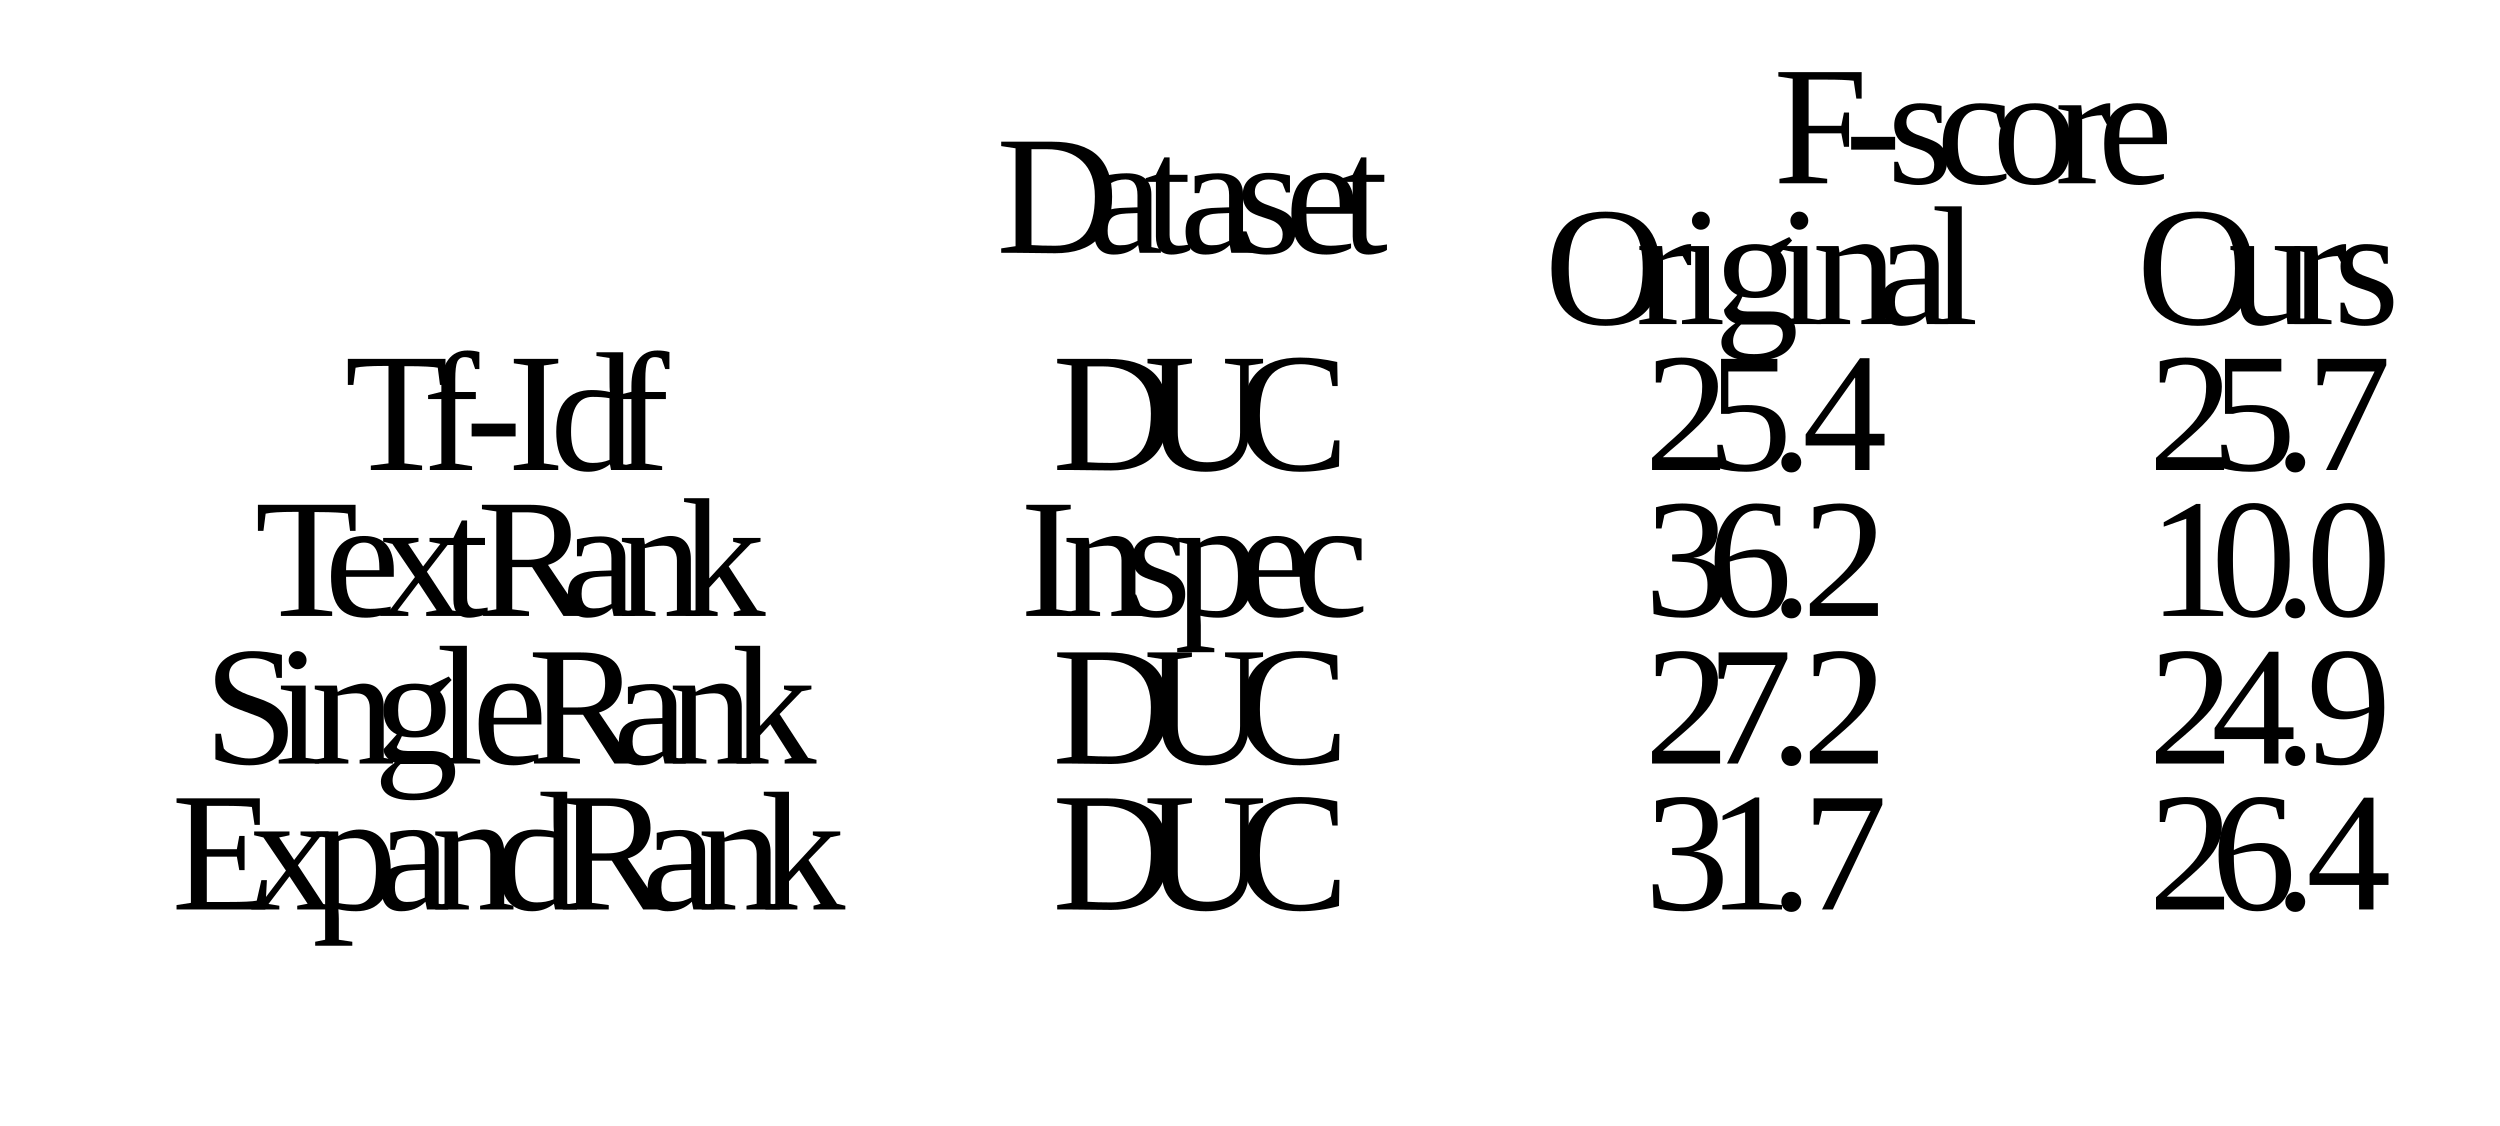
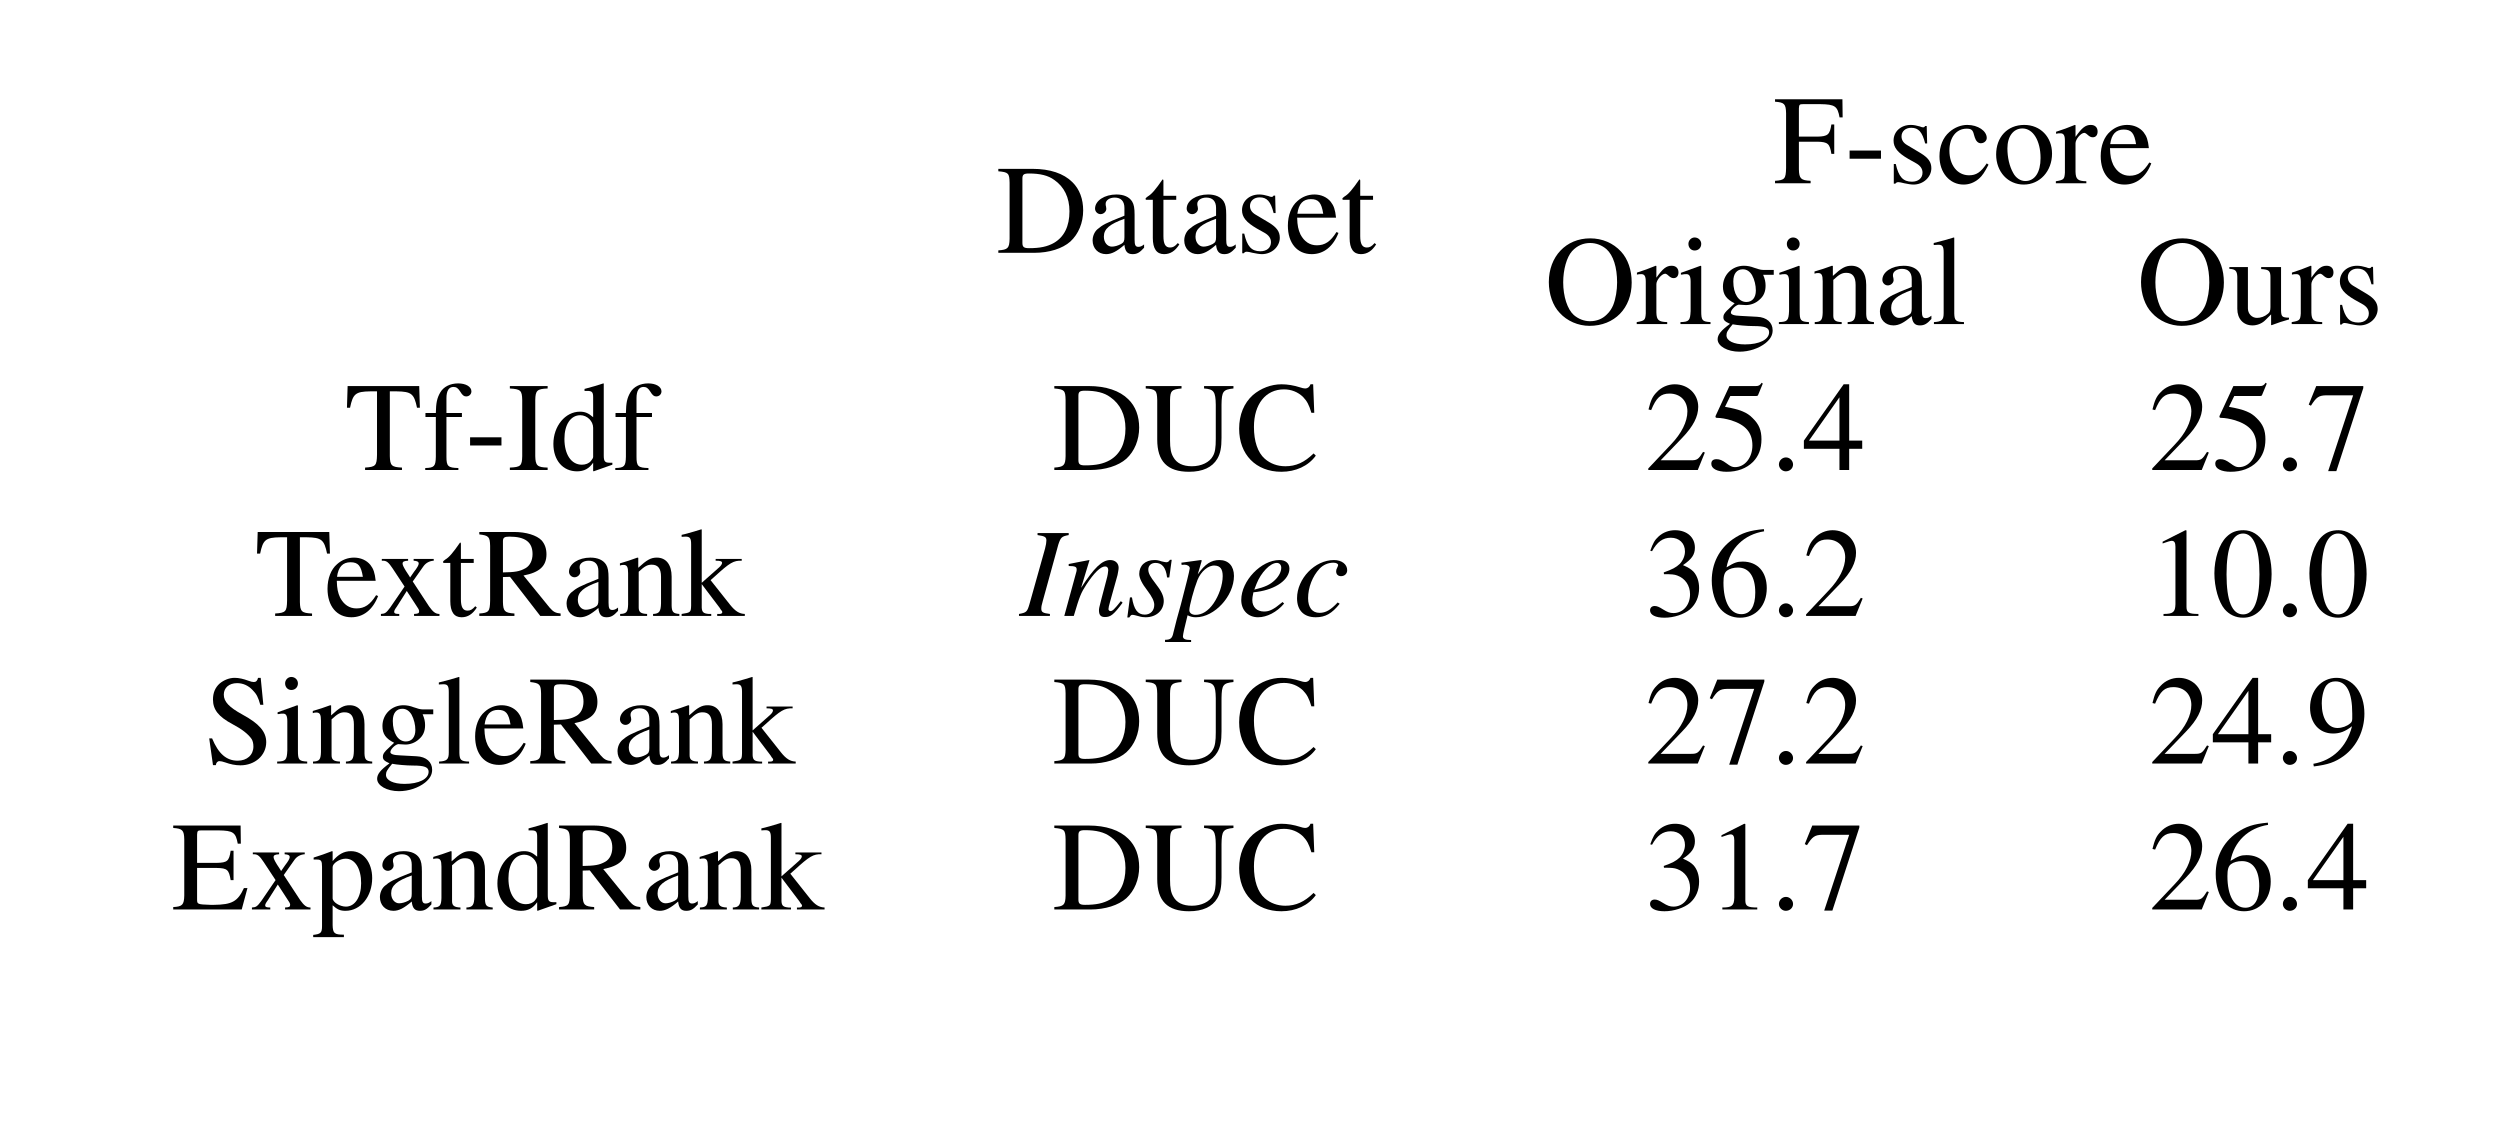
<svg xmlns="http://www.w3.org/2000/svg" height="99.5" width="221.0" version="1.1">
  <g transform="translate(-112.9,-81.39999)">
-     <text style="" transform="matrix(1.25,0.0,0.0,1.25,200.9762,103.7488)" y="0.0" x="0.0">D</text>
-     <text style="" transform="matrix(1.25,0.0,0.0,1.25,200.9762,103.7488)" y="0.0" x="6.48">a</text>
-     <text style="" transform="matrix(1.25,0.0,0.0,1.25,200.9762,103.7488)" y="0.0" x="10.44">t</text>
-     <text style="" transform="matrix(1.25,0.0,0.0,1.25,200.9762,103.7488)" y="0.0" x="12.96">a</text>
-     <text style="" transform="matrix(1.25,0.0,0.0,1.25,200.9762,103.7488)" y="0.0" x="16.92">s</text>
-     <text style="" transform="matrix(1.25,0.0,0.0,1.25,200.9762,103.7488)" y="0.0" x="20.4">e</text>
-     <text style="" transform="matrix(1.25,0.0,0.0,1.25,200.9762,103.7488)" y="0.0" x="24.36">t</text>
-     <text style="" transform="matrix(1.25,0.0,0.0,1.25,269.6763,97.59882)" y="0.0" x="0.0">F</text>
-     <text style="" transform="matrix(1.25,0.0,0.0,1.25,269.6763,97.59882)" y="0.0" x="5.04">-</text>
-     <text style="" transform="matrix(1.25,0.0,0.0,1.25,269.6763,97.59882)" y="0.0" x="8.04">s</text>
-     <text style="" transform="matrix(1.25,0.0,0.0,1.25,269.6763,97.59882)" y="0.0" x="11.52">c</text>
-     <text style="" transform="matrix(1.25,0.0,0.0,1.25,269.6763,97.59882)" y="0.0" x="15.48">o</text>
-     <text style="" transform="matrix(1.25,0.0,0.0,1.25,269.6763,97.59882)" y="0.0" x="19.92">r</text>
-     <text style="" transform="matrix(1.25,0.0,0.0,1.25,269.6763,97.59882)" y="0.0" x="22.92">e</text>
-     <text style="" transform="matrix(1.25,0.0,0.0,1.25,249.4263,110.0488)" y="0.0" x="0.0">O</text>
-     <text style="" transform="matrix(1.25,0.0,0.0,1.25,249.4263,110.0488)" y="0.0" x="6.48">r</text>
-     <text style="" transform="matrix(1.25,0.0,0.0,1.25,249.4263,110.0488)" y="0.0" x="9.48">i</text>
-     <text style="" transform="matrix(1.25,0.0,0.0,1.25,249.4263,110.0488)" y="0.0" x="12">g</text>
-     <text style="" transform="matrix(1.25,0.0,0.0,1.25,249.4263,110.0488)" y="0.0" x="16.44">i</text>
-     <text style="" transform="matrix(1.25,0.0,0.0,1.25,249.4263,110.0488)" y="0.0" x="18.96">n</text>
-     <text style="" transform="matrix(1.25,0.0,0.0,1.25,249.4263,110.0488)" y="0.0" x="23.4">a</text>
-     <text style="" transform="matrix(1.25,0.0,0.0,1.25,249.4263,110.0488)" y="0.0" x="27.36">l</text>
-     <text style="" transform="matrix(1.25,0.0,0.0,1.25,301.7763,110.0488)" y="0.0" x="0.0">O</text>
-     <text style="" transform="matrix(1.25,0.0,0.0,1.25,301.7763,110.0488)" y="0.0" x="6.48">u</text>
-     <text style="" transform="matrix(1.25,0.0,0.0,1.25,301.7763,110.0488)" y="0.0" x="10.92">r</text>
-     <text style="" transform="matrix(1.25,0.0,0.0,1.25,301.7763,110.0488)" y="0.0" x="13.92">s</text>
-     <text style="" transform="matrix(1.25,0.0,0.0,1.25,143.3762,122.9488)" y="0.0" x="0.0">T</text>
-     <text style="" transform="matrix(1.25,0.0,0.0,1.25,143.3762,122.9488)" y="0.0" x="5.52">f</text>
-     <text style="" transform="matrix(1.25,0.0,0.0,1.25,143.3762,122.9488)" y="0.0" x="8.52">-</text>
-     <text style="" transform="matrix(1.25,0.0,0.0,1.25,143.3762,122.9488)" y="0.0" x="11.52">I</text>
-     <text style="" transform="matrix(1.25,0.0,0.0,1.25,143.3762,122.9488)" y="0.0" x="14.52">d</text>
-     <text style="" transform="matrix(1.25,0.0,0.0,1.25,143.3762,122.9488)" y="0.0" x="18.96">f</text>
-     <text style="" transform="matrix(1.25,0.0,0.0,1.25,205.9263,122.9488)" y="0.0" x="0.0">D</text>
-     <text style="" transform="matrix(1.25,0.0,0.0,1.25,205.9263,122.9488)" y="0.0" x="6.48">U</text>
-     <text style="" transform="matrix(1.25,0.0,0.0,1.25,205.9263,122.9488)" y="0.0" x="12.96">C</text>
-     <text style="" transform="matrix(1.25,0.0,0.0,1.25,258.2763,122.9488)" y="0.0" x="0.0">2</text>
-     <text style="" transform="matrix(1.25,0.0,0.0,1.25,258.2763,122.9488)" y="0.0" x="4.44">5</text>
-     <text style="" transform="matrix(1.25,0.0,0.0,1.25,258.2763,122.9488)" y="0.0" x="8.88">.</text>
-     <text style="" transform="matrix(1.25,0.0,0.0,1.25,258.2763,122.9488)" y="0.0" x="11.16">4</text>
-     <text style="" transform="matrix(1.25,0.0,0.0,1.25,302.8262,122.9488)" y="0.0" x="0.0">2</text>
-     <text style="" transform="matrix(1.25,0.0,0.0,1.25,302.8262,122.9488)" y="0.0" x="4.44">5</text>
-     <text style="" transform="matrix(1.25,0.0,0.0,1.25,302.8262,122.9488)" y="0.0" x="8.88">.</text>
-     <text style="" transform="matrix(1.25,0.0,0.0,1.25,302.8262,122.9488)" y="0.0" x="11.16">7</text>
-     <text style="" transform="matrix(1.25,0.0,0.0,1.25,135.4263,135.8489)" y="0.0" x="0.0">T</text>
-     <text style="" transform="matrix(1.25,0.0,0.0,1.25,135.4263,135.8489)" y="0.0" x="4.92">e</text>
-     <text style="" transform="matrix(1.25,0.0,0.0,1.25,135.4263,135.8489)" y="0.0" x="8.76">x</text>
-     <text style="" transform="matrix(1.25,0.0,0.0,1.25,135.4263,135.8489)" y="0.0" x="13.2">t</text>
-     <text style="" transform="matrix(1.25,0.0,0.0,1.25,135.4263,135.8489)" y="0.0" x="15.72">R</text>
-     <text style="" transform="matrix(1.25,0.0,0.0,1.25,135.4263,135.8489)" y="0.0" x="21.72">a</text>
-     <text style="" transform="matrix(1.25,0.0,0.0,1.25,135.4263,135.8489)" y="0.0" x="25.68">n</text>
-     <text style="" transform="matrix(1.25,0.0,0.0,1.25,135.4263,135.8489)" y="0.0" x="30.12">k</text>
-     <text style="" transform="matrix(1.25,0.0,0.0,1.25,203.0763,135.8489)" y="0.0" x="0.0">I</text>
-     <text style="" transform="matrix(1.25,0.0,0.0,1.25,203.0763,135.8489)" y="0.0" x="3">n</text>
-     <text style="" transform="matrix(1.25,0.0,0.0,1.25,203.0763,135.8489)" y="0.0" x="7.44">s</text>
-     <text style="" transform="matrix(1.25,0.0,0.0,1.25,203.0763,135.8489)" y="0.0" x="10.92">p</text>
-     <text style="" transform="matrix(1.25,0.0,0.0,1.25,203.0763,135.8489)" y="0.0" x="15.36">e</text>
-     <text style="" transform="matrix(1.25,0.0,0.0,1.25,203.0763,135.8489)" y="0.0" x="19.32">c</text>
-     <text style="" transform="matrix(1.25,0.0,0.0,1.25,258.2763,135.8489)" y="0.0" x="0.0">3</text>
-     <text style="" transform="matrix(1.25,0.0,0.0,1.25,258.2763,135.8489)" y="0.0" x="4.44">6</text>
-     <text style="" transform="matrix(1.25,0.0,0.0,1.25,258.2763,135.8489)" y="0.0" x="8.88">.</text>
-     <text style="" transform="matrix(1.25,0.0,0.0,1.25,258.2763,135.8489)" y="0.0" x="11.16">2</text>
-     <text style="" transform="matrix(1.25,0.0,0.0,1.25,302.8262,135.8489)" y="0.0" x="0.0">1</text>
-     <text style="" transform="matrix(1.25,0.0,0.0,1.25,302.8262,135.8489)" y="0.0" x="4.44">0</text>
-     <text style="" transform="matrix(1.25,0.0,0.0,1.25,302.8262,135.8489)" y="0.0" x="8.88">.</text>
-     <text style="" transform="matrix(1.25,0.0,0.0,1.25,302.8262,135.8489)" y="0.0" x="11.16">0</text>
-     <text style="" transform="matrix(1.25,0.0,0.0,1.25,130.9262,148.8989)" y="0.0" x="0.0">S</text>
-     <text style="" transform="matrix(1.25,0.0,0.0,1.25,130.9262,148.8989)" y="0.0" x="5.04">i</text>
-     <text style="" transform="matrix(1.25,0.0,0.0,1.25,130.9262,148.8989)" y="0.0" x="7.56">n</text>
-     <text style="" transform="matrix(1.25,0.0,0.0,1.25,130.9262,148.8989)" y="0.0" x="12">g</text>
-     <text style="" transform="matrix(1.25,0.0,0.0,1.25,130.9262,148.8989)" y="0.0" x="16.44">l</text>
-     <text style="" transform="matrix(1.25,0.0,0.0,1.25,130.9262,148.8989)" y="0.0" x="18.96">e</text>
-     <text style="" transform="matrix(1.25,0.0,0.0,1.25,130.9262,148.8989)" y="0.0" x="22.92">R</text>
-     <text style="" transform="matrix(1.25,0.0,0.0,1.25,130.9262,148.8989)" y="0.0" x="28.92">a</text>
-     <text style="" transform="matrix(1.25,0.0,0.0,1.25,130.9262,148.8989)" y="0.0" x="32.88">n</text>
-     <text style="" transform="matrix(1.25,0.0,0.0,1.25,130.9262,148.8989)" y="0.0" x="37.32">k</text>
-     <text style="" transform="matrix(1.25,0.0,0.0,1.25,205.9263,148.8989)" y="0.0" x="0.0">D</text>
-     <text style="" transform="matrix(1.25,0.0,0.0,1.25,205.9263,148.8989)" y="0.0" x="6.48">U</text>
-     <text style="" transform="matrix(1.25,0.0,0.0,1.25,205.9263,148.8989)" y="0.0" x="12.96">C</text>
-     <text style="" transform="matrix(1.25,0.0,0.0,1.25,258.2763,148.8989)" y="0.0" x="0.0">2</text>
-     <text style="" transform="matrix(1.25,0.0,0.0,1.25,258.2763,148.8989)" y="0.0" x="4.44">7</text>
-     <text style="" transform="matrix(1.25,0.0,0.0,1.25,258.2763,148.8989)" y="0.0" x="8.88">.</text>
-     <text style="" transform="matrix(1.25,0.0,0.0,1.25,258.2763,148.8989)" y="0.0" x="11.16">2</text>
-     <text style="" transform="matrix(1.25,0.0,0.0,1.25,302.8262,148.8989)" y="0.0" x="0.0">2</text>
-     <text style="" transform="matrix(1.25,0.0,0.0,1.25,302.8262,148.8989)" y="0.0" x="4.44">4</text>
-     <text style="" transform="matrix(1.25,0.0,0.0,1.25,302.8262,148.8989)" y="0.0" x="8.88">.</text>
-     <text style="" transform="matrix(1.25,0.0,0.0,1.25,302.8262,148.8989)" y="0.0" x="11.16">9</text>
-     <text style="" transform="matrix(1.25,0.0,0.0,1.25,128.0762,161.7988)" y="0.0" x="0.0">E</text>
-     <text style="" transform="matrix(1.25,0.0,0.0,1.25,128.0762,161.7988)" y="0.0" x="5.52">x</text>
-     <text style="" transform="matrix(1.25,0.0,0.0,1.25,128.0762,161.7988)" y="0.0" x="9.96">p</text>
-     <text style="" transform="matrix(1.25,0.0,0.0,1.25,128.0762,161.7988)" y="0.0" x="14.4">a</text>
-     <text style="" transform="matrix(1.25,0.0,0.0,1.25,128.0762,161.7988)" y="0.0" x="18.36">n</text>
-     <text style="" transform="matrix(1.25,0.0,0.0,1.25,128.0762,161.7988)" y="0.0" x="22.8">d</text>
-     <text style="" transform="matrix(1.25,0.0,0.0,1.25,128.0762,161.7988)" y="0.0" x="27.24">R</text>
-     <text style="" transform="matrix(1.25,0.0,0.0,1.25,128.0762,161.7988)" y="0.0" x="33.24">a</text>
-     <text style="" transform="matrix(1.25,0.0,0.0,1.25,128.0762,161.7988)" y="0.0" x="37.2">n</text>
-     <text style="" transform="matrix(1.25,0.0,0.0,1.25,128.0762,161.7988)" y="0.0" x="41.64">k</text>
-     <text style="" transform="matrix(1.25,0.0,0.0,1.25,205.9263,161.7988)" y="0.0" x="0.0">D</text>
-     <text style="" transform="matrix(1.25,0.0,0.0,1.25,205.9263,161.7988)" y="0.0" x="6.48">U</text>
-     <text style="" transform="matrix(1.25,0.0,0.0,1.25,205.9263,161.7988)" y="0.0" x="12.96">C</text>
-     <text style="" transform="matrix(1.25,0.0,0.0,1.25,258.2763,161.7988)" y="0.0" x="0.0">3</text>
-     <text style="" transform="matrix(1.25,0.0,0.0,1.25,258.2763,161.7988)" y="0.0" x="4.44">1</text>
-     <text style="" transform="matrix(1.25,0.0,0.0,1.25,258.2763,161.7988)" y="0.0" x="8.88">.</text>
-     <text style="" transform="matrix(1.25,0.0,0.0,1.25,258.2763,161.7988)" y="0.0" x="11.16">7</text>
-     <text style="" transform="matrix(1.25,0.0,0.0,1.25,302.8262,161.7988)" y="0.0" x="0.0">2</text>
-     <text style="" transform="matrix(1.25,0.0,0.0,1.25,302.8262,161.7988)" y="0.0" x="4.44">6</text>
-     <text style="" transform="matrix(1.25,0.0,0.0,1.25,302.8262,161.7988)" y="0.0" x="8.88">.</text>
-     <text style="" transform="matrix(1.25,0.0,0.0,1.25,302.8262,161.7988)" y="0.0" x="11.16">4</text>
+     <text style="font-variant:normal;font-weight:normal;font-size:8.966px;font-family:Times;-inkscape-font-specification:Times-Roman;writing-mode:lr-tb;fill:#000000;fill-opacity:1;fill-rule:nonzero;stroke:none" transform="matrix(1.25,0.0,0.0,1.25,200.9762,103.7488)" y="0.0" x="0.0">D</text>
+     <text style="font-variant:normal;font-weight:normal;font-size:8.966px;font-family:Times;-inkscape-font-specification:Times-Roman;writing-mode:lr-tb;fill:#000000;fill-opacity:1;fill-rule:nonzero;stroke:none" transform="matrix(1.25,0.0,0.0,1.25,200.9762,103.7488)" y="0.0" x="6.48">a</text>
+     <text style="font-variant:normal;font-weight:normal;font-size:8.966px;font-family:Times;-inkscape-font-specification:Times-Roman;writing-mode:lr-tb;fill:#000000;fill-opacity:1;fill-rule:nonzero;stroke:none" transform="matrix(1.25,0.0,0.0,1.25,200.9762,103.7488)" y="0.0" x="10.44">t</text>
+     <text style="font-variant:normal;font-weight:normal;font-size:8.966px;font-family:Times;-inkscape-font-specification:Times-Roman;writing-mode:lr-tb;fill:#000000;fill-opacity:1;fill-rule:nonzero;stroke:none" transform="matrix(1.25,0.0,0.0,1.25,200.9762,103.7488)" y="0.0" x="12.96">a</text>
+     <text style="font-variant:normal;font-weight:normal;font-size:8.966px;font-family:Times;-inkscape-font-specification:Times-Roman;writing-mode:lr-tb;fill:#000000;fill-opacity:1;fill-rule:nonzero;stroke:none" transform="matrix(1.25,0.0,0.0,1.25,200.9762,103.7488)" y="0.0" x="16.92">s</text>
+     <text style="font-variant:normal;font-weight:normal;font-size:8.966px;font-family:Times;-inkscape-font-specification:Times-Roman;writing-mode:lr-tb;fill:#000000;fill-opacity:1;fill-rule:nonzero;stroke:none" transform="matrix(1.25,0.0,0.0,1.25,200.9762,103.7488)" y="0.0" x="20.4">e</text>
+     <text style="font-variant:normal;font-weight:normal;font-size:8.966px;font-family:Times;-inkscape-font-specification:Times-Roman;writing-mode:lr-tb;fill:#000000;fill-opacity:1;fill-rule:nonzero;stroke:none" transform="matrix(1.25,0.0,0.0,1.25,200.9762,103.7488)" y="0.0" x="24.36">t</text>
+     <text style="font-variant:normal;font-weight:normal;font-size:8.966px;font-family:Times;-inkscape-font-specification:Times-Roman;writing-mode:lr-tb;fill:#000000;fill-opacity:1;fill-rule:nonzero;stroke:none" transform="matrix(1.25,0.0,0.0,1.25,269.6762,97.59882)" y="0.0" x="0.0">F</text>
+     <text style="font-variant:normal;font-weight:normal;font-size:8.966px;font-family:Times;-inkscape-font-specification:Times-Roman;writing-mode:lr-tb;fill:#000000;fill-opacity:1;fill-rule:nonzero;stroke:none" transform="matrix(1.25,0.0,0.0,1.25,269.6762,97.59882)" y="0.0" x="5.04">-</text>
+     <text style="font-variant:normal;font-weight:normal;font-size:8.966px;font-family:Times;-inkscape-font-specification:Times-Roman;writing-mode:lr-tb;fill:#000000;fill-opacity:1;fill-rule:nonzero;stroke:none" transform="matrix(1.25,0.0,0.0,1.25,269.6762,97.59882)" y="0.0" x="8.04">s</text>
+     <text style="font-variant:normal;font-weight:normal;font-size:8.966px;font-family:Times;-inkscape-font-specification:Times-Roman;writing-mode:lr-tb;fill:#000000;fill-opacity:1;fill-rule:nonzero;stroke:none" transform="matrix(1.25,0.0,0.0,1.25,269.6762,97.59882)" y="0.0" x="11.52">c</text>
+     <text style="font-variant:normal;font-weight:normal;font-size:8.966px;font-family:Times;-inkscape-font-specification:Times-Roman;writing-mode:lr-tb;fill:#000000;fill-opacity:1;fill-rule:nonzero;stroke:none" transform="matrix(1.25,0.0,0.0,1.25,269.6762,97.59882)" y="0.0" x="15.48">o</text>
+     <text style="font-variant:normal;font-weight:normal;font-size:8.966px;font-family:Times;-inkscape-font-specification:Times-Roman;writing-mode:lr-tb;fill:#000000;fill-opacity:1;fill-rule:nonzero;stroke:none" transform="matrix(1.25,0.0,0.0,1.25,269.6762,97.59882)" y="0.0" x="19.92">r</text>
+     <text style="font-variant:normal;font-weight:normal;font-size:8.966px;font-family:Times;-inkscape-font-specification:Times-Roman;writing-mode:lr-tb;fill:#000000;fill-opacity:1;fill-rule:nonzero;stroke:none" transform="matrix(1.25,0.0,0.0,1.25,269.6762,97.59882)" y="0.0" x="22.92">e</text>
+     <text style="font-variant:normal;font-weight:normal;font-size:8.966px;font-family:Times;-inkscape-font-specification:Times-Roman;writing-mode:lr-tb;fill:#000000;fill-opacity:1;fill-rule:nonzero;stroke:none" transform="matrix(1.25,0.0,0.0,1.25,249.4263,110.0488)" y="0.0" x="0.0">O</text>
+     <text style="font-variant:normal;font-weight:normal;font-size:8.966px;font-family:Times;-inkscape-font-specification:Times-Roman;writing-mode:lr-tb;fill:#000000;fill-opacity:1;fill-rule:nonzero;stroke:none" transform="matrix(1.25,0.0,0.0,1.25,249.4263,110.0488)" y="0.0" x="6.48">r</text>
+     <text style="font-variant:normal;font-weight:normal;font-size:8.966px;font-family:Times;-inkscape-font-specification:Times-Roman;writing-mode:lr-tb;fill:#000000;fill-opacity:1;fill-rule:nonzero;stroke:none" transform="matrix(1.25,0.0,0.0,1.25,249.4263,110.0488)" y="0.0" x="9.48">i</text>
+     <text style="font-variant:normal;font-weight:normal;font-size:8.966px;font-family:Times;-inkscape-font-specification:Times-Roman;writing-mode:lr-tb;fill:#000000;fill-opacity:1;fill-rule:nonzero;stroke:none" transform="matrix(1.25,0.0,0.0,1.25,249.4263,110.0488)" y="0.0" x="12">g</text>
+     <text style="font-variant:normal;font-weight:normal;font-size:8.966px;font-family:Times;-inkscape-font-specification:Times-Roman;writing-mode:lr-tb;fill:#000000;fill-opacity:1;fill-rule:nonzero;stroke:none" transform="matrix(1.25,0.0,0.0,1.25,249.4263,110.0488)" y="0.0" x="16.44">i</text>
+     <text style="font-variant:normal;font-weight:normal;font-size:8.966px;font-family:Times;-inkscape-font-specification:Times-Roman;writing-mode:lr-tb;fill:#000000;fill-opacity:1;fill-rule:nonzero;stroke:none" transform="matrix(1.25,0.0,0.0,1.25,249.4263,110.0488)" y="0.0" x="18.96">n</text>
+     <text style="font-variant:normal;font-weight:normal;font-size:8.966px;font-family:Times;-inkscape-font-specification:Times-Roman;writing-mode:lr-tb;fill:#000000;fill-opacity:1;fill-rule:nonzero;stroke:none" transform="matrix(1.25,0.0,0.0,1.25,249.4263,110.0488)" y="0.0" x="23.4">a</text>
+     <text style="font-variant:normal;font-weight:normal;font-size:8.966px;font-family:Times;-inkscape-font-specification:Times-Roman;writing-mode:lr-tb;fill:#000000;fill-opacity:1;fill-rule:nonzero;stroke:none" transform="matrix(1.25,0.0,0.0,1.25,249.4263,110.0488)" y="0.0" x="27.36">l</text>
+     <text style="font-variant:normal;font-weight:normal;font-size:8.966px;font-family:Times;-inkscape-font-specification:Times-Roman;writing-mode:lr-tb;fill:#000000;fill-opacity:1;fill-rule:nonzero;stroke:none" transform="matrix(1.25,0.0,0.0,1.25,301.7763,110.0488)" y="0.0" x="0.0">O</text>
+     <text style="font-variant:normal;font-weight:normal;font-size:8.966px;font-family:Times;-inkscape-font-specification:Times-Roman;writing-mode:lr-tb;fill:#000000;fill-opacity:1;fill-rule:nonzero;stroke:none" transform="matrix(1.25,0.0,0.0,1.25,301.7763,110.0488)" y="0.0" x="6.48">u</text>
+     <text style="font-variant:normal;font-weight:normal;font-size:8.966px;font-family:Times;-inkscape-font-specification:Times-Roman;writing-mode:lr-tb;fill:#000000;fill-opacity:1;fill-rule:nonzero;stroke:none" transform="matrix(1.25,0.0,0.0,1.25,301.7763,110.0488)" y="0.0" x="10.92">r</text>
+     <text style="font-variant:normal;font-weight:normal;font-size:8.966px;font-family:Times;-inkscape-font-specification:Times-Roman;writing-mode:lr-tb;fill:#000000;fill-opacity:1;fill-rule:nonzero;stroke:none" transform="matrix(1.25,0.0,0.0,1.25,301.7763,110.0488)" y="0.0" x="13.92">s</text>
+     <text style="font-variant:normal;font-weight:normal;font-size:8.966px;font-family:Times;-inkscape-font-specification:Times-Roman;writing-mode:lr-tb;fill:#000000;fill-opacity:1;fill-rule:nonzero;stroke:none" transform="matrix(1.25,0.0,0.0,1.25,143.3762,122.9488)" y="0.0" x="0.0">T</text>
+     <text style="font-variant:normal;font-weight:normal;font-size:8.966px;font-family:Times;-inkscape-font-specification:Times-Roman;writing-mode:lr-tb;fill:#000000;fill-opacity:1;fill-rule:nonzero;stroke:none" transform="matrix(1.25,0.0,0.0,1.25,143.3762,122.9488)" y="0.0" x="5.52">f</text>
+     <text style="font-variant:normal;font-weight:normal;font-size:8.966px;font-family:Times;-inkscape-font-specification:Times-Roman;writing-mode:lr-tb;fill:#000000;fill-opacity:1;fill-rule:nonzero;stroke:none" transform="matrix(1.25,0.0,0.0,1.25,143.3762,122.9488)" y="0.0" x="8.52">-</text>
+     <text style="font-variant:normal;font-weight:normal;font-size:8.966px;font-family:Times;-inkscape-font-specification:Times-Roman;writing-mode:lr-tb;fill:#000000;fill-opacity:1;fill-rule:nonzero;stroke:none" transform="matrix(1.25,0.0,0.0,1.25,143.3762,122.9488)" y="0.0" x="11.52">I</text>
+     <text style="font-variant:normal;font-weight:normal;font-size:8.966px;font-family:Times;-inkscape-font-specification:Times-Roman;writing-mode:lr-tb;fill:#000000;fill-opacity:1;fill-rule:nonzero;stroke:none" transform="matrix(1.25,0.0,0.0,1.25,143.3762,122.9488)" y="0.0" x="14.52">d</text>
+     <text style="font-variant:normal;font-weight:normal;font-size:8.966px;font-family:Times;-inkscape-font-specification:Times-Roman;writing-mode:lr-tb;fill:#000000;fill-opacity:1;fill-rule:nonzero;stroke:none" transform="matrix(1.25,0.0,0.0,1.25,143.3762,122.9488)" y="0.0" x="18.96">f</text>
+     <text style="font-variant:normal;font-weight:normal;font-size:8.966px;font-family:Times;-inkscape-font-specification:Times-Roman;writing-mode:lr-tb;fill:#000000;fill-opacity:1;fill-rule:nonzero;stroke:none" transform="matrix(1.25,0.0,0.0,1.25,205.9263,122.9488)" y="0.0" x="0.0">D</text>
+     <text style="font-variant:normal;font-weight:normal;font-size:8.966px;font-family:Times;-inkscape-font-specification:Times-Roman;writing-mode:lr-tb;fill:#000000;fill-opacity:1;fill-rule:nonzero;stroke:none" transform="matrix(1.25,0.0,0.0,1.25,205.9263,122.9488)" y="0.0" x="6.48">U</text>
+     <text style="font-variant:normal;font-weight:normal;font-size:8.966px;font-family:Times;-inkscape-font-specification:Times-Roman;writing-mode:lr-tb;fill:#000000;fill-opacity:1;fill-rule:nonzero;stroke:none" transform="matrix(1.25,0.0,0.0,1.25,205.9263,122.9488)" y="0.0" x="12.96">C</text>
+     <text style="font-variant:normal;font-weight:normal;font-size:8.966px;font-family:Times;-inkscape-font-specification:Times-Roman;writing-mode:lr-tb;fill:#000000;fill-opacity:1;fill-rule:nonzero;stroke:none" transform="matrix(1.25,0.0,0.0,1.25,258.2763,122.9488)" y="0.0" x="0.0">2</text>
+     <text style="font-variant:normal;font-weight:normal;font-size:8.966px;font-family:Times;-inkscape-font-specification:Times-Roman;writing-mode:lr-tb;fill:#000000;fill-opacity:1;fill-rule:nonzero;stroke:none" transform="matrix(1.25,0.0,0.0,1.25,258.2763,122.9488)" y="0.0" x="4.44">5</text>
+     <text style="font-variant:normal;font-weight:normal;font-size:8.966px;font-family:Times;-inkscape-font-specification:Times-Roman;writing-mode:lr-tb;fill:#000000;fill-opacity:1;fill-rule:nonzero;stroke:none" transform="matrix(1.25,0.0,0.0,1.25,258.2763,122.9488)" y="0.0" x="8.88">.</text>
+     <text style="font-variant:normal;font-weight:normal;font-size:8.966px;font-family:Times;-inkscape-font-specification:Times-Roman;writing-mode:lr-tb;fill:#000000;fill-opacity:1;fill-rule:nonzero;stroke:none" transform="matrix(1.25,0.0,0.0,1.25,258.2763,122.9488)" y="0.0" x="11.16">4</text>
+     <text style="font-variant:normal;font-weight:normal;font-size:8.966px;font-family:Times;-inkscape-font-specification:Times-Roman;writing-mode:lr-tb;fill:#000000;fill-opacity:1;fill-rule:nonzero;stroke:none" transform="matrix(1.25,0.0,0.0,1.25,302.8262,122.9488)" y="0.0" x="0.0">2</text>
+     <text style="font-variant:normal;font-weight:normal;font-size:8.966px;font-family:Times;-inkscape-font-specification:Times-Roman;writing-mode:lr-tb;fill:#000000;fill-opacity:1;fill-rule:nonzero;stroke:none" transform="matrix(1.25,0.0,0.0,1.25,302.8262,122.9488)" y="0.0" x="4.44">5</text>
+     <text style="font-variant:normal;font-weight:normal;font-size:8.966px;font-family:Times;-inkscape-font-specification:Times-Roman;writing-mode:lr-tb;fill:#000000;fill-opacity:1;fill-rule:nonzero;stroke:none" transform="matrix(1.25,0.0,0.0,1.25,302.8262,122.9488)" y="0.0" x="8.88">.</text>
+     <text style="font-variant:normal;font-weight:normal;font-size:8.966px;font-family:Times;-inkscape-font-specification:Times-Roman;writing-mode:lr-tb;fill:#000000;fill-opacity:1;fill-rule:nonzero;stroke:none" transform="matrix(1.25,0.0,0.0,1.25,302.8262,122.9488)" y="0.0" x="11.16">7</text>
+     <text style="font-variant:normal;font-weight:normal;font-size:8.966px;font-family:Times;-inkscape-font-specification:Times-Roman;writing-mode:lr-tb;fill:#000000;fill-opacity:1;fill-rule:nonzero;stroke:none" transform="matrix(1.25,0.0,0.0,1.25,135.4263,135.8489)" y="0.0" x="0.0">T</text>
+     <text style="font-variant:normal;font-weight:normal;font-size:8.966px;font-family:Times;-inkscape-font-specification:Times-Roman;writing-mode:lr-tb;fill:#000000;fill-opacity:1;fill-rule:nonzero;stroke:none" transform="matrix(1.25,0.0,0.0,1.25,135.4263,135.8489)" y="0.0" x="4.92">e</text>
+     <text style="font-variant:normal;font-weight:normal;font-size:8.966px;font-family:Times;-inkscape-font-specification:Times-Roman;writing-mode:lr-tb;fill:#000000;fill-opacity:1;fill-rule:nonzero;stroke:none" transform="matrix(1.25,0.0,0.0,1.25,135.4263,135.8489)" y="0.0" x="8.76">x</text>
+     <text style="font-variant:normal;font-weight:normal;font-size:8.966px;font-family:Times;-inkscape-font-specification:Times-Roman;writing-mode:lr-tb;fill:#000000;fill-opacity:1;fill-rule:nonzero;stroke:none" transform="matrix(1.25,0.0,0.0,1.25,135.4263,135.8489)" y="0.0" x="13.2">t</text>
+     <text style="font-variant:normal;font-weight:normal;font-size:8.966px;font-family:Times;-inkscape-font-specification:Times-Roman;writing-mode:lr-tb;fill:#000000;fill-opacity:1;fill-rule:nonzero;stroke:none" transform="matrix(1.25,0.0,0.0,1.25,135.4263,135.8489)" y="0.0" x="15.72">R</text>
+     <text style="font-variant:normal;font-weight:normal;font-size:8.966px;font-family:Times;-inkscape-font-specification:Times-Roman;writing-mode:lr-tb;fill:#000000;fill-opacity:1;fill-rule:nonzero;stroke:none" transform="matrix(1.25,0.0,0.0,1.25,135.4263,135.8489)" y="0.0" x="21.72">a</text>
+     <text style="font-variant:normal;font-weight:normal;font-size:8.966px;font-family:Times;-inkscape-font-specification:Times-Roman;writing-mode:lr-tb;fill:#000000;fill-opacity:1;fill-rule:nonzero;stroke:none" transform="matrix(1.25,0.0,0.0,1.25,135.4263,135.8489)" y="0.0" x="25.68">n</text>
+     <text style="font-variant:normal;font-weight:normal;font-size:8.966px;font-family:Times;-inkscape-font-specification:Times-Roman;writing-mode:lr-tb;fill:#000000;fill-opacity:1;fill-rule:nonzero;stroke:none" transform="matrix(1.25,0.0,0.0,1.25,135.4263,135.8489)" y="0.0" x="30.12">k</text>
+     <text style="font-style:italic;font-variant:normal;font-size:8.966px;font-family:Times;-inkscape-font-specification:Times-Italic;writing-mode:lr-tb;fill:#000000;fill-opacity:1;fill-rule:nonzero;stroke:none" transform="matrix(1.25,0.0,0.0,1.25,203.0762,135.8489)" y="0.0" x="0.0">I</text>
+     <text style="font-style:italic;font-variant:normal;font-size:8.966px;font-family:Times;-inkscape-font-specification:Times-Italic;writing-mode:lr-tb;fill:#000000;fill-opacity:1;fill-rule:nonzero;stroke:none" transform="matrix(1.25,0.0,0.0,1.25,203.0762,135.8489)" y="0.0" x="3">n</text>
+     <text style="font-style:italic;font-variant:normal;font-size:8.966px;font-family:Times;-inkscape-font-specification:Times-Italic;writing-mode:lr-tb;fill:#000000;fill-opacity:1;fill-rule:nonzero;stroke:none" transform="matrix(1.25,0.0,0.0,1.25,203.0762,135.8489)" y="0.0" x="7.44">s</text>
+     <text style="font-style:italic;font-variant:normal;font-size:8.966px;font-family:Times;-inkscape-font-specification:Times-Italic;writing-mode:lr-tb;fill:#000000;fill-opacity:1;fill-rule:nonzero;stroke:none" transform="matrix(1.25,0.0,0.0,1.25,203.0762,135.8489)" y="0.0" x="10.92">p</text>
+     <text style="font-style:italic;font-variant:normal;font-size:8.966px;font-family:Times;-inkscape-font-specification:Times-Italic;writing-mode:lr-tb;fill:#000000;fill-opacity:1;fill-rule:nonzero;stroke:none" transform="matrix(1.25,0.0,0.0,1.25,203.0762,135.8489)" y="0.0" x="15.36">e</text>
+     <text style="font-style:italic;font-variant:normal;font-size:8.966px;font-family:Times;-inkscape-font-specification:Times-Italic;writing-mode:lr-tb;fill:#000000;fill-opacity:1;fill-rule:nonzero;stroke:none" transform="matrix(1.25,0.0,0.0,1.25,203.0762,135.8489)" y="0.0" x="19.32">c</text>
+     <text style="font-variant:normal;font-weight:normal;font-size:8.966px;font-family:Times;-inkscape-font-specification:Times-Roman;writing-mode:lr-tb;fill:#000000;fill-opacity:1;fill-rule:nonzero;stroke:none" transform="matrix(1.25,0.0,0.0,1.25,258.2763,135.8489)" y="0.0" x="0.0">3</text>
+     <text style="font-variant:normal;font-weight:normal;font-size:8.966px;font-family:Times;-inkscape-font-specification:Times-Roman;writing-mode:lr-tb;fill:#000000;fill-opacity:1;fill-rule:nonzero;stroke:none" transform="matrix(1.25,0.0,0.0,1.25,258.2763,135.8489)" y="0.0" x="4.44">6</text>
+     <text style="font-variant:normal;font-weight:normal;font-size:8.966px;font-family:Times;-inkscape-font-specification:Times-Roman;writing-mode:lr-tb;fill:#000000;fill-opacity:1;fill-rule:nonzero;stroke:none" transform="matrix(1.25,0.0,0.0,1.25,258.2763,135.8489)" y="0.0" x="8.88">.</text>
+     <text style="font-variant:normal;font-weight:normal;font-size:8.966px;font-family:Times;-inkscape-font-specification:Times-Roman;writing-mode:lr-tb;fill:#000000;fill-opacity:1;fill-rule:nonzero;stroke:none" transform="matrix(1.25,0.0,0.0,1.25,258.2763,135.8489)" y="0.0" x="11.16">2</text>
+     <text style="font-variant:normal;font-weight:normal;font-size:8.966px;font-family:Times;-inkscape-font-specification:Times-Roman;writing-mode:lr-tb;fill:#000000;fill-opacity:1;fill-rule:nonzero;stroke:none" transform="matrix(1.25,0.0,0.0,1.25,302.8262,135.8489)" y="0.0" x="0.0">1</text>
+     <text style="font-variant:normal;font-weight:normal;font-size:8.966px;font-family:Times;-inkscape-font-specification:Times-Roman;writing-mode:lr-tb;fill:#000000;fill-opacity:1;fill-rule:nonzero;stroke:none" transform="matrix(1.25,0.0,0.0,1.25,302.8262,135.8489)" y="0.0" x="4.44">0</text>
+     <text style="font-variant:normal;font-weight:normal;font-size:8.966px;font-family:Times;-inkscape-font-specification:Times-Roman;writing-mode:lr-tb;fill:#000000;fill-opacity:1;fill-rule:nonzero;stroke:none" transform="matrix(1.25,0.0,0.0,1.25,302.8262,135.8489)" y="0.0" x="8.88">.</text>
+     <text style="font-variant:normal;font-weight:normal;font-size:8.966px;font-family:Times;-inkscape-font-specification:Times-Roman;writing-mode:lr-tb;fill:#000000;fill-opacity:1;fill-rule:nonzero;stroke:none" transform="matrix(1.25,0.0,0.0,1.25,302.8262,135.8489)" y="0.0" x="11.16">0</text>
+     <text style="font-variant:normal;font-weight:normal;font-size:8.966px;font-family:Times;-inkscape-font-specification:Times-Roman;writing-mode:lr-tb;fill:#000000;fill-opacity:1;fill-rule:nonzero;stroke:none" transform="matrix(1.25,0.0,0.0,1.25,130.9262,148.8989)" y="0.0" x="0.0">S</text>
+     <text style="font-variant:normal;font-weight:normal;font-size:8.966px;font-family:Times;-inkscape-font-specification:Times-Roman;writing-mode:lr-tb;fill:#000000;fill-opacity:1;fill-rule:nonzero;stroke:none" transform="matrix(1.25,0.0,0.0,1.25,130.9262,148.8989)" y="0.0" x="5.04">i</text>
+     <text style="font-variant:normal;font-weight:normal;font-size:8.966px;font-family:Times;-inkscape-font-specification:Times-Roman;writing-mode:lr-tb;fill:#000000;fill-opacity:1;fill-rule:nonzero;stroke:none" transform="matrix(1.25,0.0,0.0,1.25,130.9262,148.8989)" y="0.0" x="7.56">n</text>
+     <text style="font-variant:normal;font-weight:normal;font-size:8.966px;font-family:Times;-inkscape-font-specification:Times-Roman;writing-mode:lr-tb;fill:#000000;fill-opacity:1;fill-rule:nonzero;stroke:none" transform="matrix(1.25,0.0,0.0,1.25,130.9262,148.8989)" y="0.0" x="12">g</text>
+     <text style="font-variant:normal;font-weight:normal;font-size:8.966px;font-family:Times;-inkscape-font-specification:Times-Roman;writing-mode:lr-tb;fill:#000000;fill-opacity:1;fill-rule:nonzero;stroke:none" transform="matrix(1.25,0.0,0.0,1.25,130.9262,148.8989)" y="0.0" x="16.44">l</text>
+     <text style="font-variant:normal;font-weight:normal;font-size:8.966px;font-family:Times;-inkscape-font-specification:Times-Roman;writing-mode:lr-tb;fill:#000000;fill-opacity:1;fill-rule:nonzero;stroke:none" transform="matrix(1.25,0.0,0.0,1.25,130.9262,148.8989)" y="0.0" x="18.96">e</text>
+     <text style="font-variant:normal;font-weight:normal;font-size:8.966px;font-family:Times;-inkscape-font-specification:Times-Roman;writing-mode:lr-tb;fill:#000000;fill-opacity:1;fill-rule:nonzero;stroke:none" transform="matrix(1.25,0.0,0.0,1.25,130.9262,148.8989)" y="0.0" x="22.92">R</text>
+     <text style="font-variant:normal;font-weight:normal;font-size:8.966px;font-family:Times;-inkscape-font-specification:Times-Roman;writing-mode:lr-tb;fill:#000000;fill-opacity:1;fill-rule:nonzero;stroke:none" transform="matrix(1.25,0.0,0.0,1.25,130.9262,148.8989)" y="0.0" x="28.92">a</text>
+     <text style="font-variant:normal;font-weight:normal;font-size:8.966px;font-family:Times;-inkscape-font-specification:Times-Roman;writing-mode:lr-tb;fill:#000000;fill-opacity:1;fill-rule:nonzero;stroke:none" transform="matrix(1.25,0.0,0.0,1.25,130.9262,148.8989)" y="0.0" x="32.88">n</text>
+     <text style="font-variant:normal;font-weight:normal;font-size:8.966px;font-family:Times;-inkscape-font-specification:Times-Roman;writing-mode:lr-tb;fill:#000000;fill-opacity:1;fill-rule:nonzero;stroke:none" transform="matrix(1.25,0.0,0.0,1.25,130.9262,148.8989)" y="0.0" x="37.32">k</text>
+     <text style="font-variant:normal;font-weight:normal;font-size:8.966px;font-family:Times;-inkscape-font-specification:Times-Roman;writing-mode:lr-tb;fill:#000000;fill-opacity:1;fill-rule:nonzero;stroke:none" transform="matrix(1.25,0.0,0.0,1.25,205.9263,148.8989)" y="0.0" x="0.0">D</text>
+     <text style="font-variant:normal;font-weight:normal;font-size:8.966px;font-family:Times;-inkscape-font-specification:Times-Roman;writing-mode:lr-tb;fill:#000000;fill-opacity:1;fill-rule:nonzero;stroke:none" transform="matrix(1.25,0.0,0.0,1.25,205.9263,148.8989)" y="0.0" x="6.48">U</text>
+     <text style="font-variant:normal;font-weight:normal;font-size:8.966px;font-family:Times;-inkscape-font-specification:Times-Roman;writing-mode:lr-tb;fill:#000000;fill-opacity:1;fill-rule:nonzero;stroke:none" transform="matrix(1.25,0.0,0.0,1.25,205.9263,148.8989)" y="0.0" x="12.96">C</text>
+     <text style="font-variant:normal;font-weight:normal;font-size:8.966px;font-family:Times;-inkscape-font-specification:Times-Roman;writing-mode:lr-tb;fill:#000000;fill-opacity:1;fill-rule:nonzero;stroke:none" transform="matrix(1.25,0.0,0.0,1.25,258.2763,148.8989)" y="0.0" x="0.0">2</text>
+     <text style="font-variant:normal;font-weight:normal;font-size:8.966px;font-family:Times;-inkscape-font-specification:Times-Roman;writing-mode:lr-tb;fill:#000000;fill-opacity:1;fill-rule:nonzero;stroke:none" transform="matrix(1.25,0.0,0.0,1.25,258.2763,148.8989)" y="0.0" x="4.44">7</text>
+     <text style="font-variant:normal;font-weight:normal;font-size:8.966px;font-family:Times;-inkscape-font-specification:Times-Roman;writing-mode:lr-tb;fill:#000000;fill-opacity:1;fill-rule:nonzero;stroke:none" transform="matrix(1.25,0.0,0.0,1.25,258.2763,148.8989)" y="0.0" x="8.88">.</text>
+     <text style="font-variant:normal;font-weight:normal;font-size:8.966px;font-family:Times;-inkscape-font-specification:Times-Roman;writing-mode:lr-tb;fill:#000000;fill-opacity:1;fill-rule:nonzero;stroke:none" transform="matrix(1.25,0.0,0.0,1.25,258.2763,148.8989)" y="0.0" x="11.16">2</text>
+     <text style="font-variant:normal;font-weight:normal;font-size:8.966px;font-family:Times;-inkscape-font-specification:Times-Roman;writing-mode:lr-tb;fill:#000000;fill-opacity:1;fill-rule:nonzero;stroke:none" transform="matrix(1.25,0.0,0.0,1.25,302.8262,148.8989)" y="0.0" x="0.0">2</text>
+     <text style="font-variant:normal;font-weight:normal;font-size:8.966px;font-family:Times;-inkscape-font-specification:Times-Roman;writing-mode:lr-tb;fill:#000000;fill-opacity:1;fill-rule:nonzero;stroke:none" transform="matrix(1.25,0.0,0.0,1.25,302.8262,148.8989)" y="0.0" x="4.44">4</text>
+     <text style="font-variant:normal;font-weight:normal;font-size:8.966px;font-family:Times;-inkscape-font-specification:Times-Roman;writing-mode:lr-tb;fill:#000000;fill-opacity:1;fill-rule:nonzero;stroke:none" transform="matrix(1.25,0.0,0.0,1.25,302.8262,148.8989)" y="0.0" x="8.88">.</text>
+     <text style="font-variant:normal;font-weight:normal;font-size:8.966px;font-family:Times;-inkscape-font-specification:Times-Roman;writing-mode:lr-tb;fill:#000000;fill-opacity:1;fill-rule:nonzero;stroke:none" transform="matrix(1.25,0.0,0.0,1.25,302.8262,148.8989)" y="0.0" x="11.16">9</text>
+     <text style="font-variant:normal;font-weight:normal;font-size:8.966px;font-family:Times;-inkscape-font-specification:Times-Roman;writing-mode:lr-tb;fill:#000000;fill-opacity:1;fill-rule:nonzero;stroke:none" transform="matrix(1.25,0.0,0.0,1.25,128.0762,161.7988)" y="0.0" x="0.0">E</text>
+     <text style="font-variant:normal;font-weight:normal;font-size:8.966px;font-family:Times;-inkscape-font-specification:Times-Roman;writing-mode:lr-tb;fill:#000000;fill-opacity:1;fill-rule:nonzero;stroke:none" transform="matrix(1.25,0.0,0.0,1.25,128.0762,161.7988)" y="0.0" x="5.52">x</text>
+     <text style="font-variant:normal;font-weight:normal;font-size:8.966px;font-family:Times;-inkscape-font-specification:Times-Roman;writing-mode:lr-tb;fill:#000000;fill-opacity:1;fill-rule:nonzero;stroke:none" transform="matrix(1.25,0.0,0.0,1.25,128.0762,161.7988)" y="0.0" x="9.96">p</text>
+     <text style="font-variant:normal;font-weight:normal;font-size:8.966px;font-family:Times;-inkscape-font-specification:Times-Roman;writing-mode:lr-tb;fill:#000000;fill-opacity:1;fill-rule:nonzero;stroke:none" transform="matrix(1.25,0.0,0.0,1.25,128.0762,161.7988)" y="0.0" x="14.4">a</text>
+     <text style="font-variant:normal;font-weight:normal;font-size:8.966px;font-family:Times;-inkscape-font-specification:Times-Roman;writing-mode:lr-tb;fill:#000000;fill-opacity:1;fill-rule:nonzero;stroke:none" transform="matrix(1.25,0.0,0.0,1.25,128.0762,161.7988)" y="0.0" x="18.36">n</text>
+     <text style="font-variant:normal;font-weight:normal;font-size:8.966px;font-family:Times;-inkscape-font-specification:Times-Roman;writing-mode:lr-tb;fill:#000000;fill-opacity:1;fill-rule:nonzero;stroke:none" transform="matrix(1.25,0.0,0.0,1.25,128.0762,161.7988)" y="0.0" x="22.8">d</text>
+     <text style="font-variant:normal;font-weight:normal;font-size:8.966px;font-family:Times;-inkscape-font-specification:Times-Roman;writing-mode:lr-tb;fill:#000000;fill-opacity:1;fill-rule:nonzero;stroke:none" transform="matrix(1.25,0.0,0.0,1.25,128.0762,161.7988)" y="0.0" x="27.24">R</text>
+     <text style="font-variant:normal;font-weight:normal;font-size:8.966px;font-family:Times;-inkscape-font-specification:Times-Roman;writing-mode:lr-tb;fill:#000000;fill-opacity:1;fill-rule:nonzero;stroke:none" transform="matrix(1.25,0.0,0.0,1.25,128.0762,161.7988)" y="0.0" x="33.24">a</text>
+     <text style="font-variant:normal;font-weight:normal;font-size:8.966px;font-family:Times;-inkscape-font-specification:Times-Roman;writing-mode:lr-tb;fill:#000000;fill-opacity:1;fill-rule:nonzero;stroke:none" transform="matrix(1.25,0.0,0.0,1.25,128.0762,161.7988)" y="0.0" x="37.2">n</text>
+     <text style="font-variant:normal;font-weight:normal;font-size:8.966px;font-family:Times;-inkscape-font-specification:Times-Roman;writing-mode:lr-tb;fill:#000000;fill-opacity:1;fill-rule:nonzero;stroke:none" transform="matrix(1.25,0.0,0.0,1.25,128.0762,161.7988)" y="0.0" x="41.64">k</text>
+     <text style="font-variant:normal;font-weight:normal;font-size:8.966px;font-family:Times;-inkscape-font-specification:Times-Roman;writing-mode:lr-tb;fill:#000000;fill-opacity:1;fill-rule:nonzero;stroke:none" transform="matrix(1.25,0.0,0.0,1.25,205.9263,161.7988)" y="0.0" x="0.0">D</text>
+     <text style="font-variant:normal;font-weight:normal;font-size:8.966px;font-family:Times;-inkscape-font-specification:Times-Roman;writing-mode:lr-tb;fill:#000000;fill-opacity:1;fill-rule:nonzero;stroke:none" transform="matrix(1.25,0.0,0.0,1.25,205.9263,161.7988)" y="0.0" x="6.48">U</text>
+     <text style="font-variant:normal;font-weight:normal;font-size:8.966px;font-family:Times;-inkscape-font-specification:Times-Roman;writing-mode:lr-tb;fill:#000000;fill-opacity:1;fill-rule:nonzero;stroke:none" transform="matrix(1.25,0.0,0.0,1.25,205.9263,161.7988)" y="0.0" x="12.96">C</text>
+     <text style="font-variant:normal;font-weight:normal;font-size:8.966px;font-family:Times;-inkscape-font-specification:Times-Roman;writing-mode:lr-tb;fill:#000000;fill-opacity:1;fill-rule:nonzero;stroke:none" transform="matrix(1.25,0.0,0.0,1.25,258.2763,161.7988)" y="0.0" x="0.0">3</text>
+     <text style="font-variant:normal;font-weight:normal;font-size:8.966px;font-family:Times;-inkscape-font-specification:Times-Roman;writing-mode:lr-tb;fill:#000000;fill-opacity:1;fill-rule:nonzero;stroke:none" transform="matrix(1.25,0.0,0.0,1.25,258.2763,161.7988)" y="0.0" x="4.44">1</text>
+     <text style="font-variant:normal;font-weight:normal;font-size:8.966px;font-family:Times;-inkscape-font-specification:Times-Roman;writing-mode:lr-tb;fill:#000000;fill-opacity:1;fill-rule:nonzero;stroke:none" transform="matrix(1.25,0.0,0.0,1.25,258.2763,161.7988)" y="0.0" x="8.88">.</text>
+     <text style="font-variant:normal;font-weight:normal;font-size:8.966px;font-family:Times;-inkscape-font-specification:Times-Roman;writing-mode:lr-tb;fill:#000000;fill-opacity:1;fill-rule:nonzero;stroke:none" transform="matrix(1.25,0.0,0.0,1.25,258.2763,161.7988)" y="0.0" x="11.16">7</text>
+     <text style="font-variant:normal;font-weight:normal;font-size:8.966px;font-family:Times;-inkscape-font-specification:Times-Roman;writing-mode:lr-tb;fill:#000000;fill-opacity:1;fill-rule:nonzero;stroke:none" transform="matrix(1.25,0.0,0.0,1.25,302.8262,161.7988)" y="0.0" x="0.0">2</text>
+     <text style="font-variant:normal;font-weight:normal;font-size:8.966px;font-family:Times;-inkscape-font-specification:Times-Roman;writing-mode:lr-tb;fill:#000000;fill-opacity:1;fill-rule:nonzero;stroke:none" transform="matrix(1.25,0.0,0.0,1.25,302.8262,161.7988)" y="0.0" x="4.44">6</text>
+     <text style="font-variant:normal;font-weight:normal;font-size:8.966px;font-family:Times;-inkscape-font-specification:Times-Roman;writing-mode:lr-tb;fill:#000000;fill-opacity:1;fill-rule:nonzero;stroke:none" transform="matrix(1.25,0.0,0.0,1.25,302.8262,161.7988)" y="0.0" x="8.88">.</text>
+     <text style="font-variant:normal;font-weight:normal;font-size:8.966px;font-family:Times;-inkscape-font-specification:Times-Roman;writing-mode:lr-tb;fill:#000000;fill-opacity:1;fill-rule:nonzero;stroke:none" transform="matrix(1.25,0.0,0.0,1.25,302.8262,161.7988)" y="0.0" x="11.16">4</text>
  </g>
</svg>
